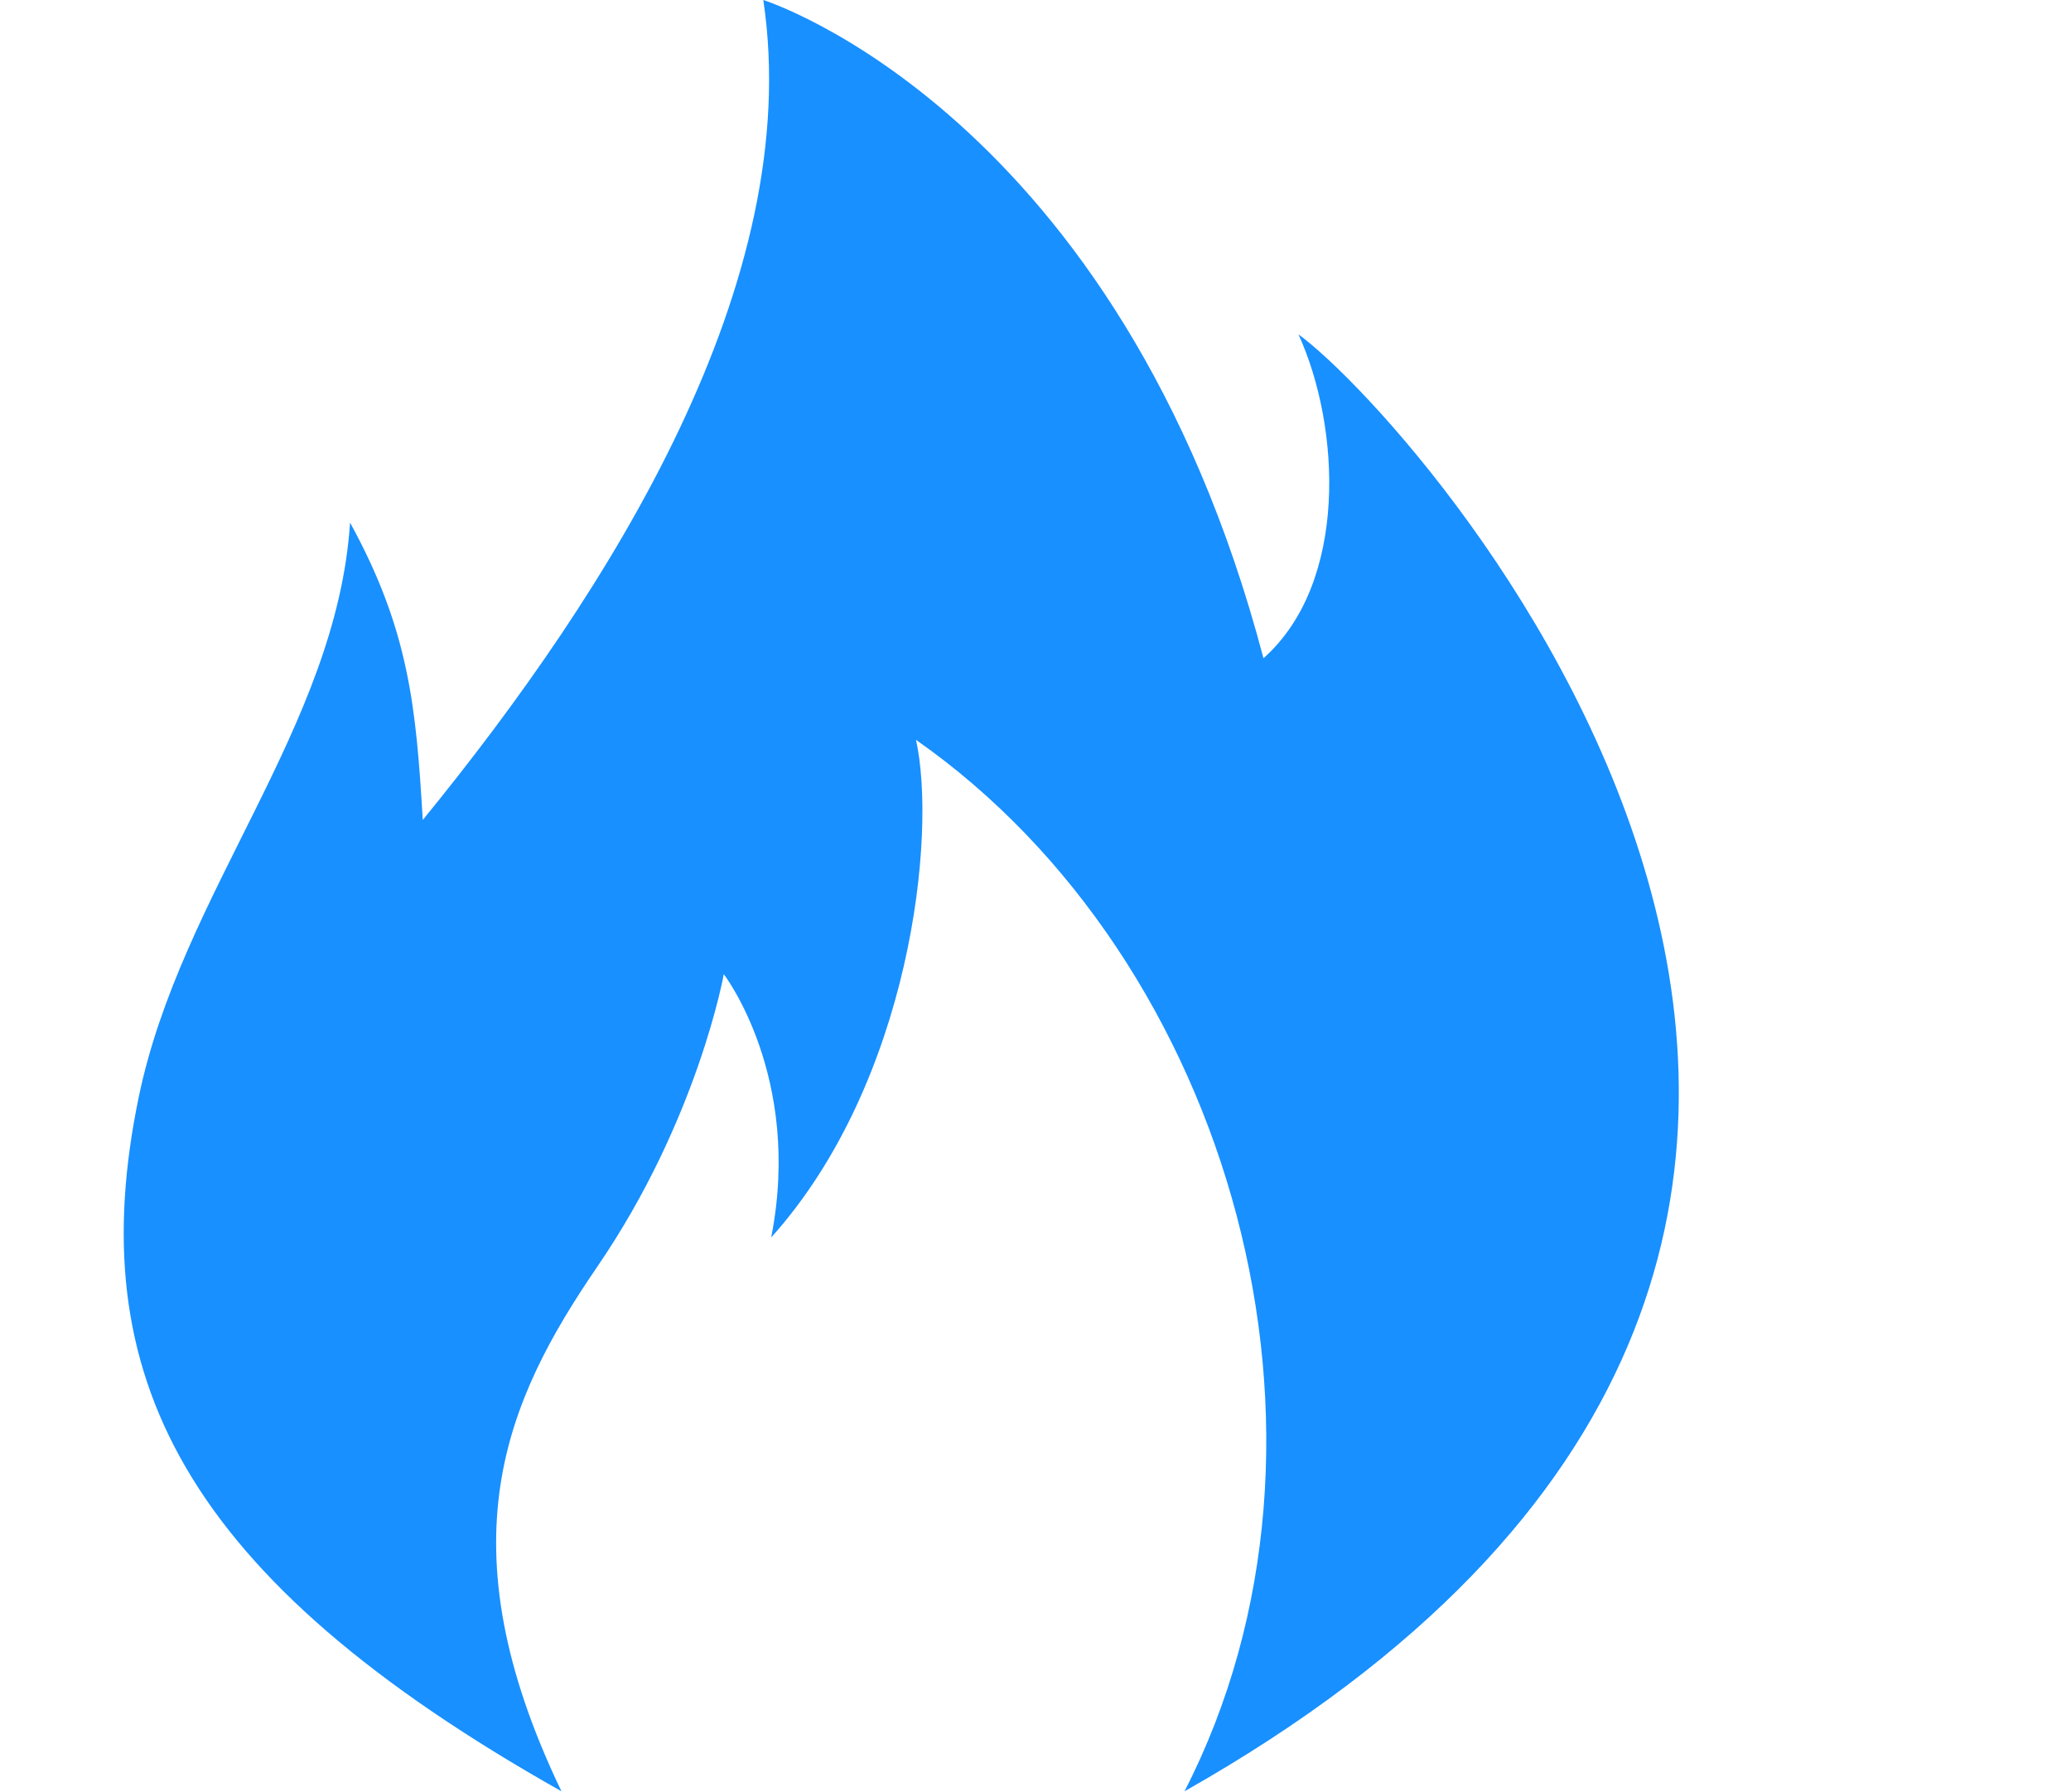
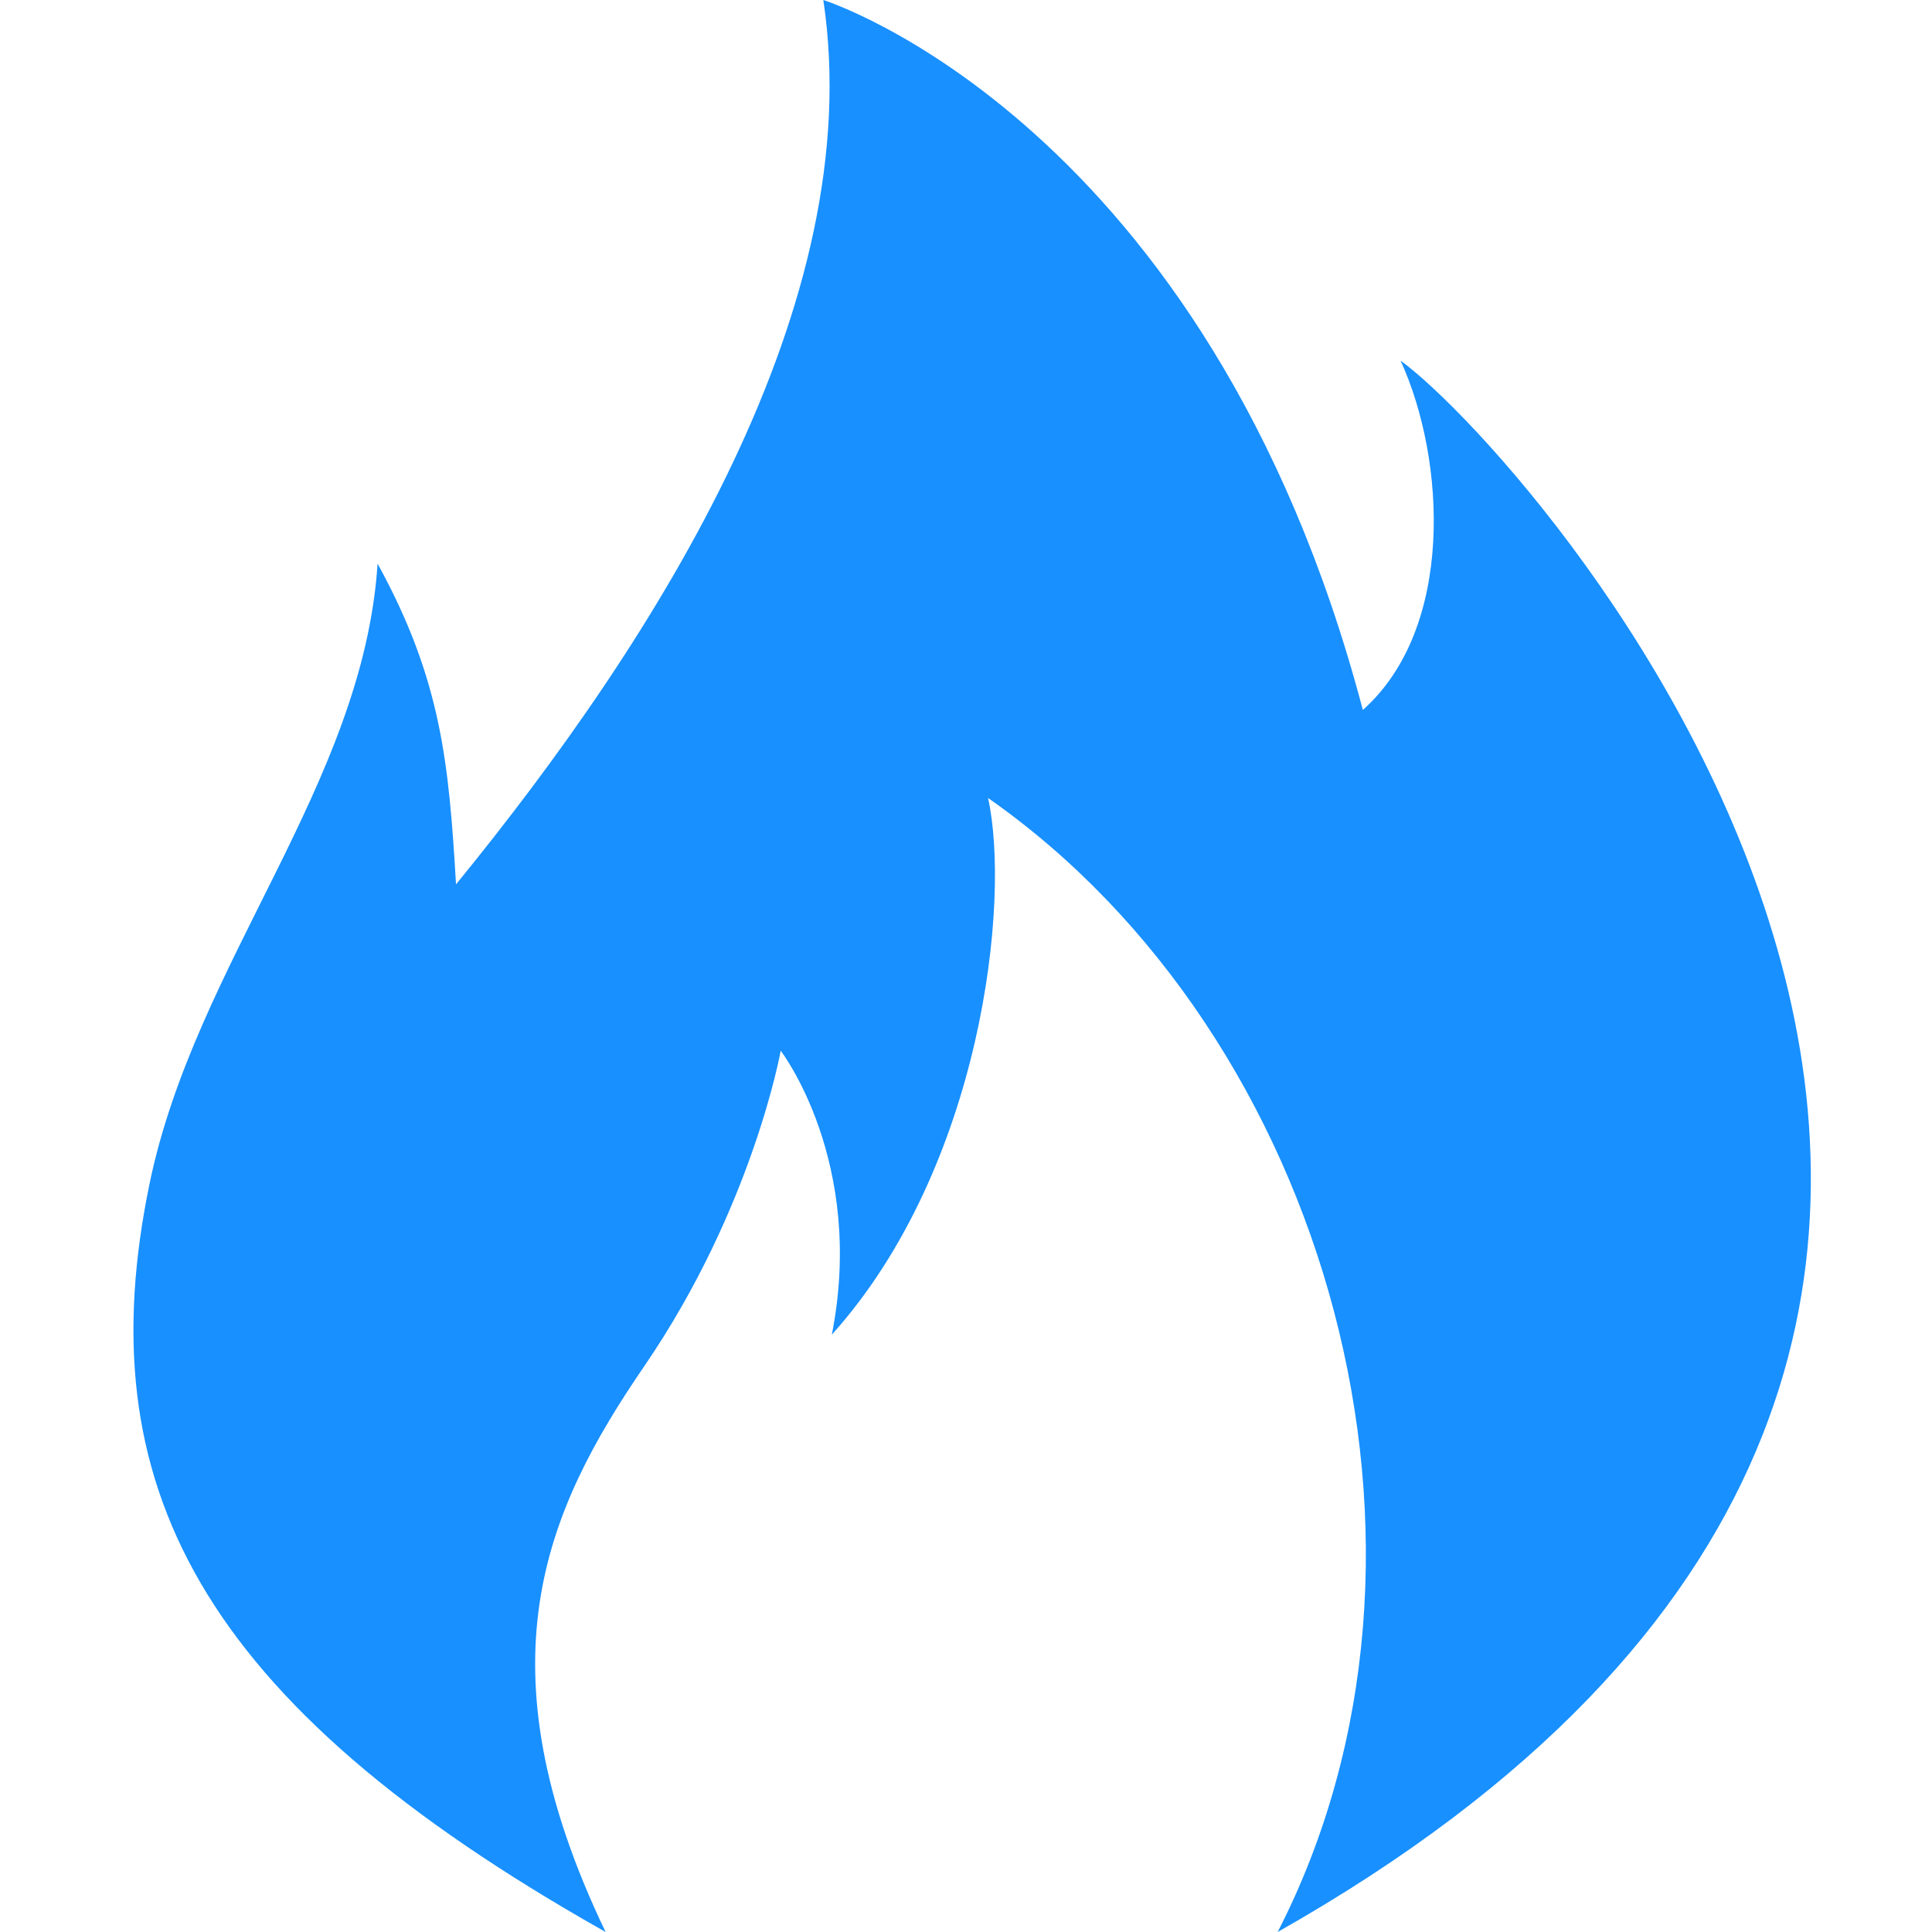
- <svg xmlns="http://www.w3.org/2000/svg" t="1546240571048" class="icon" style="" viewBox="0 0 1184 1024" version="1.1" p-id="14870" width="231.25" height="200">
+ <svg xmlns="http://www.w3.org/2000/svg" t="1546240571048" class="icon" style="" viewBox="0 0 1024 1024" version="1.1" p-id="14870" width="200" height="200">
  <defs>
    <style type="text/css" />
  </defs>
  <path d="M320.992 1024C252.768 881.984 289.12 800.608 341.568 723.968 399.008 640 413.792 556.896 413.792 556.896 413.792 556.896 458.944 615.584 440.896 707.392 520.672 618.592 535.712 477.12 523.68 422.944 704 548.96 781.056 821.792 677.184 1024 1229.568 711.456 814.592 243.84 742.336 191.136 766.432 243.84 771.008 332.992 722.336 376.288 640 64 436.384 0 436.384 0 460.448 161.056 349.088 337.152 241.696 468.736 237.92 404.512 233.888 360.192 200.128 298.752 192.544 415.392 103.392 510.496 79.264 627.392 46.56 785.664 103.744 901.568 320.992 1024Z" p-id="14871" fill="#1890ff" />
</svg>
